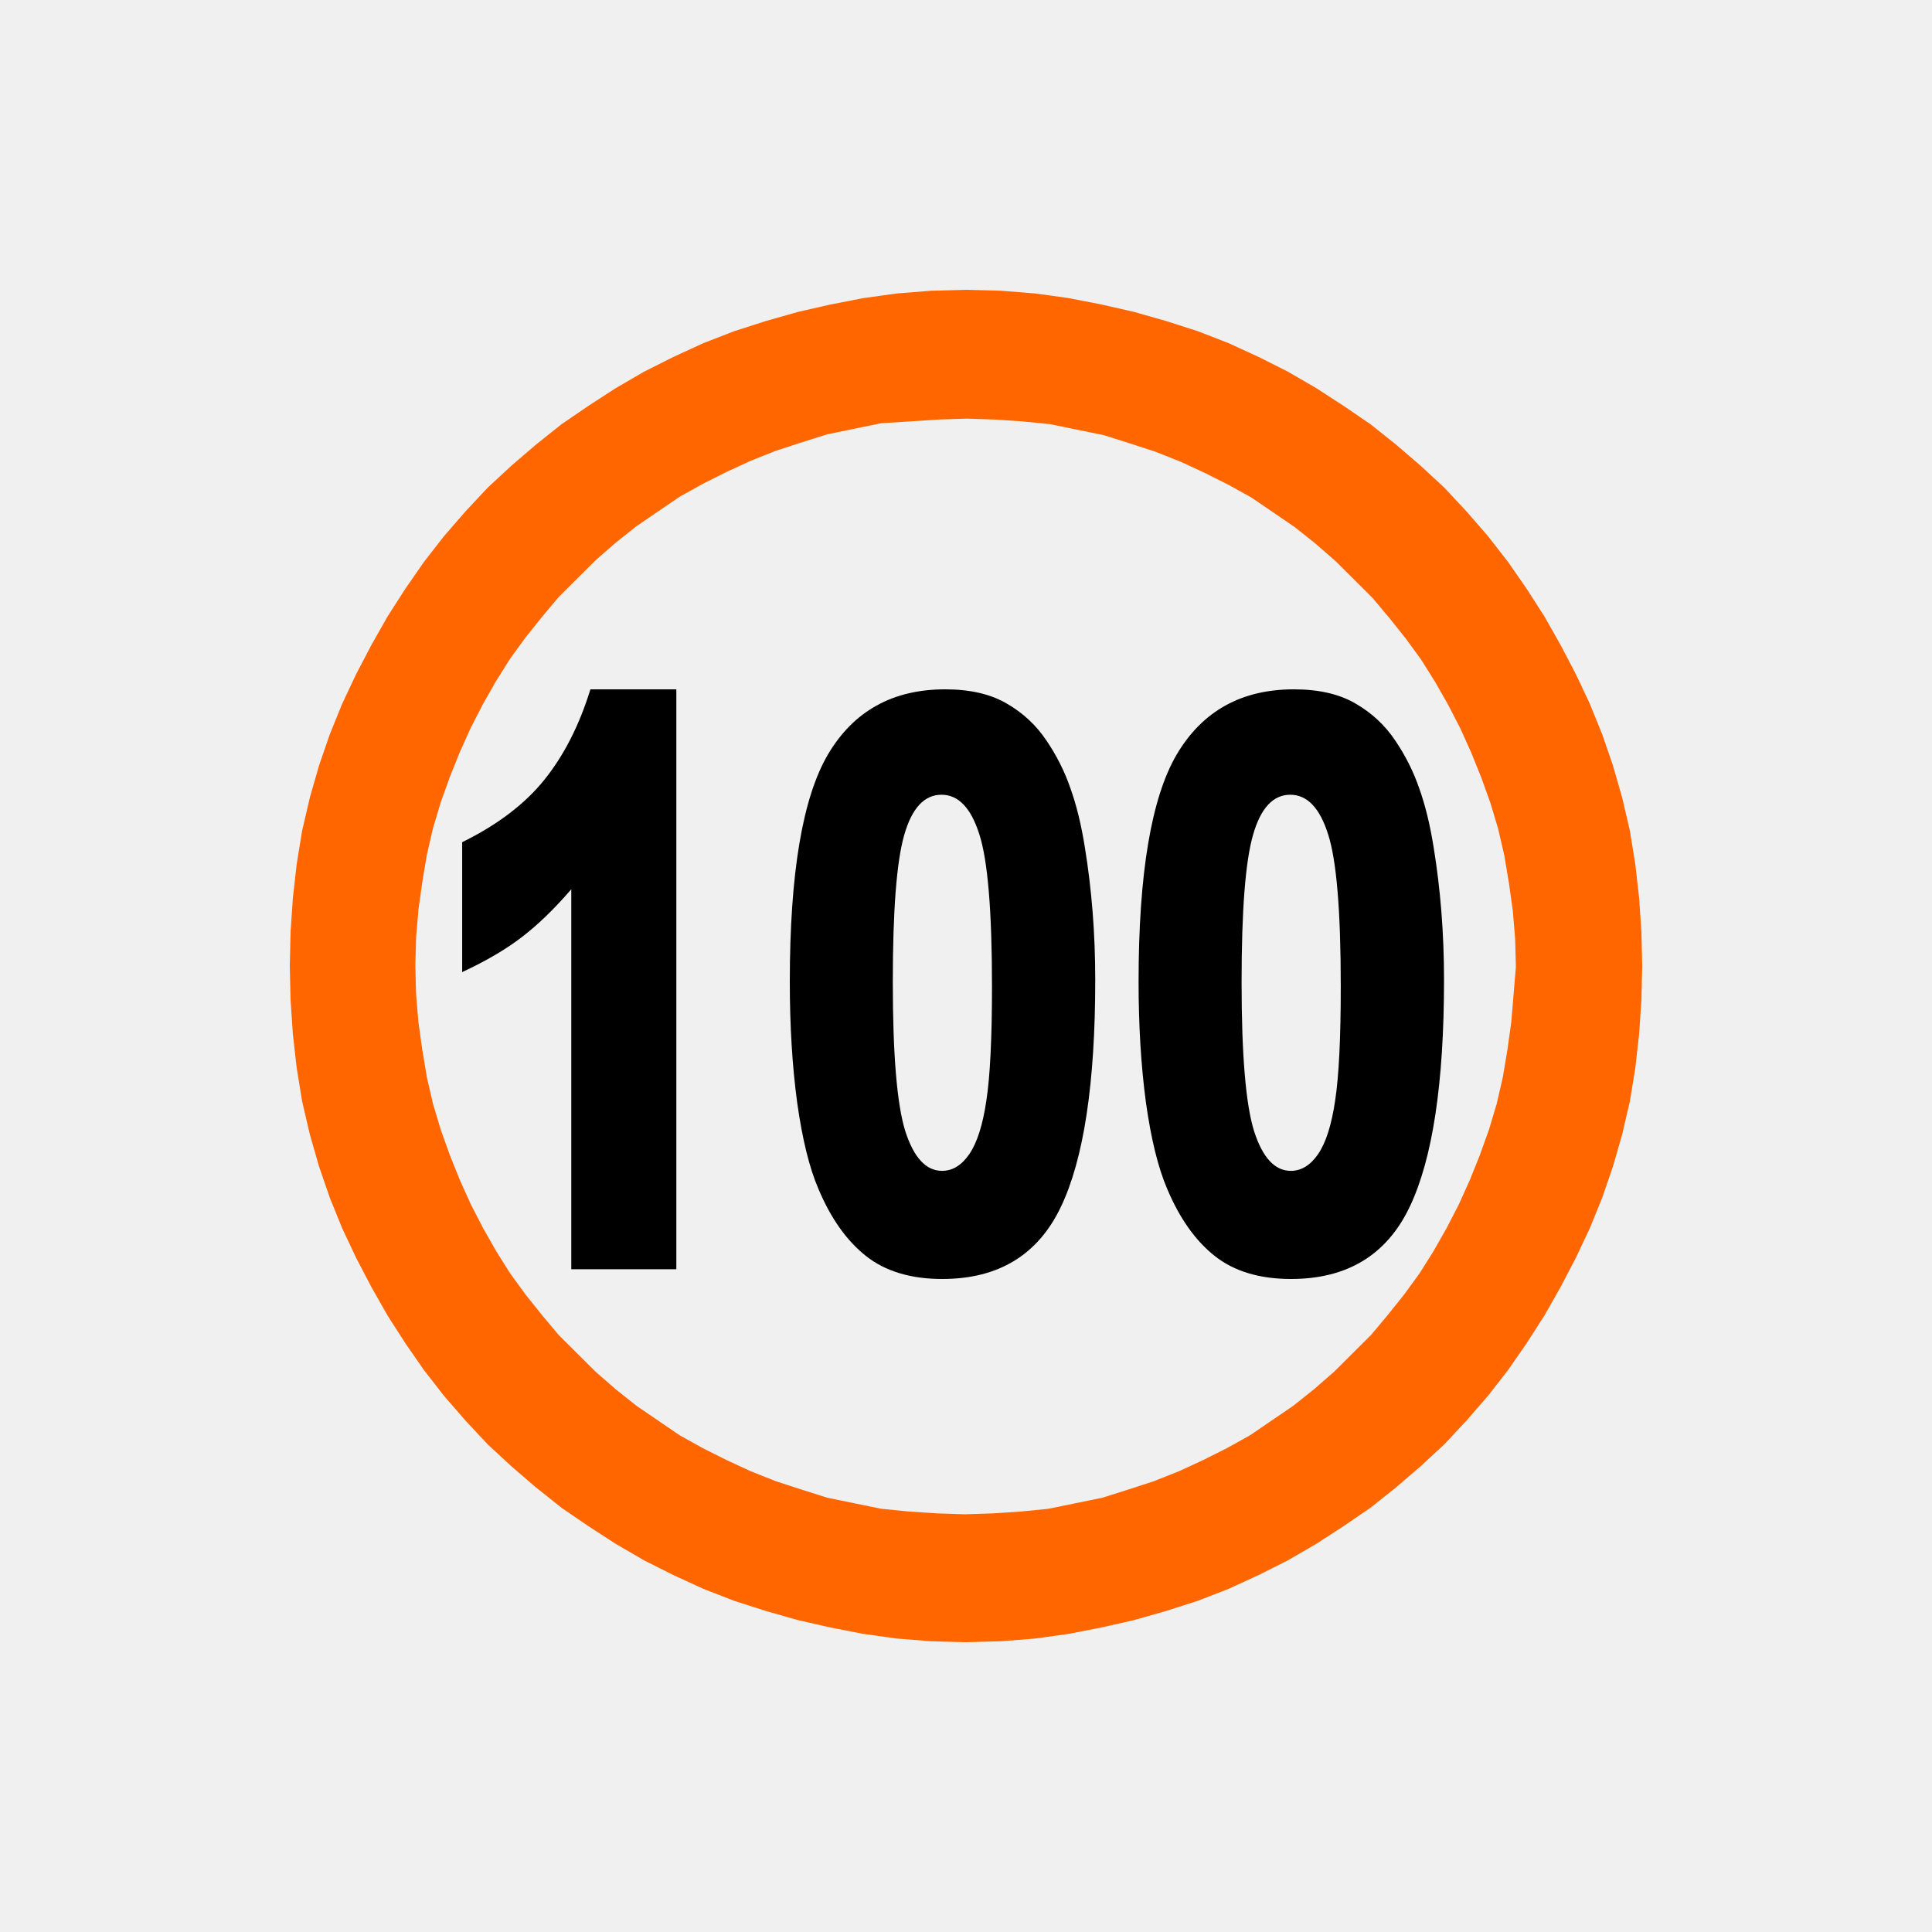
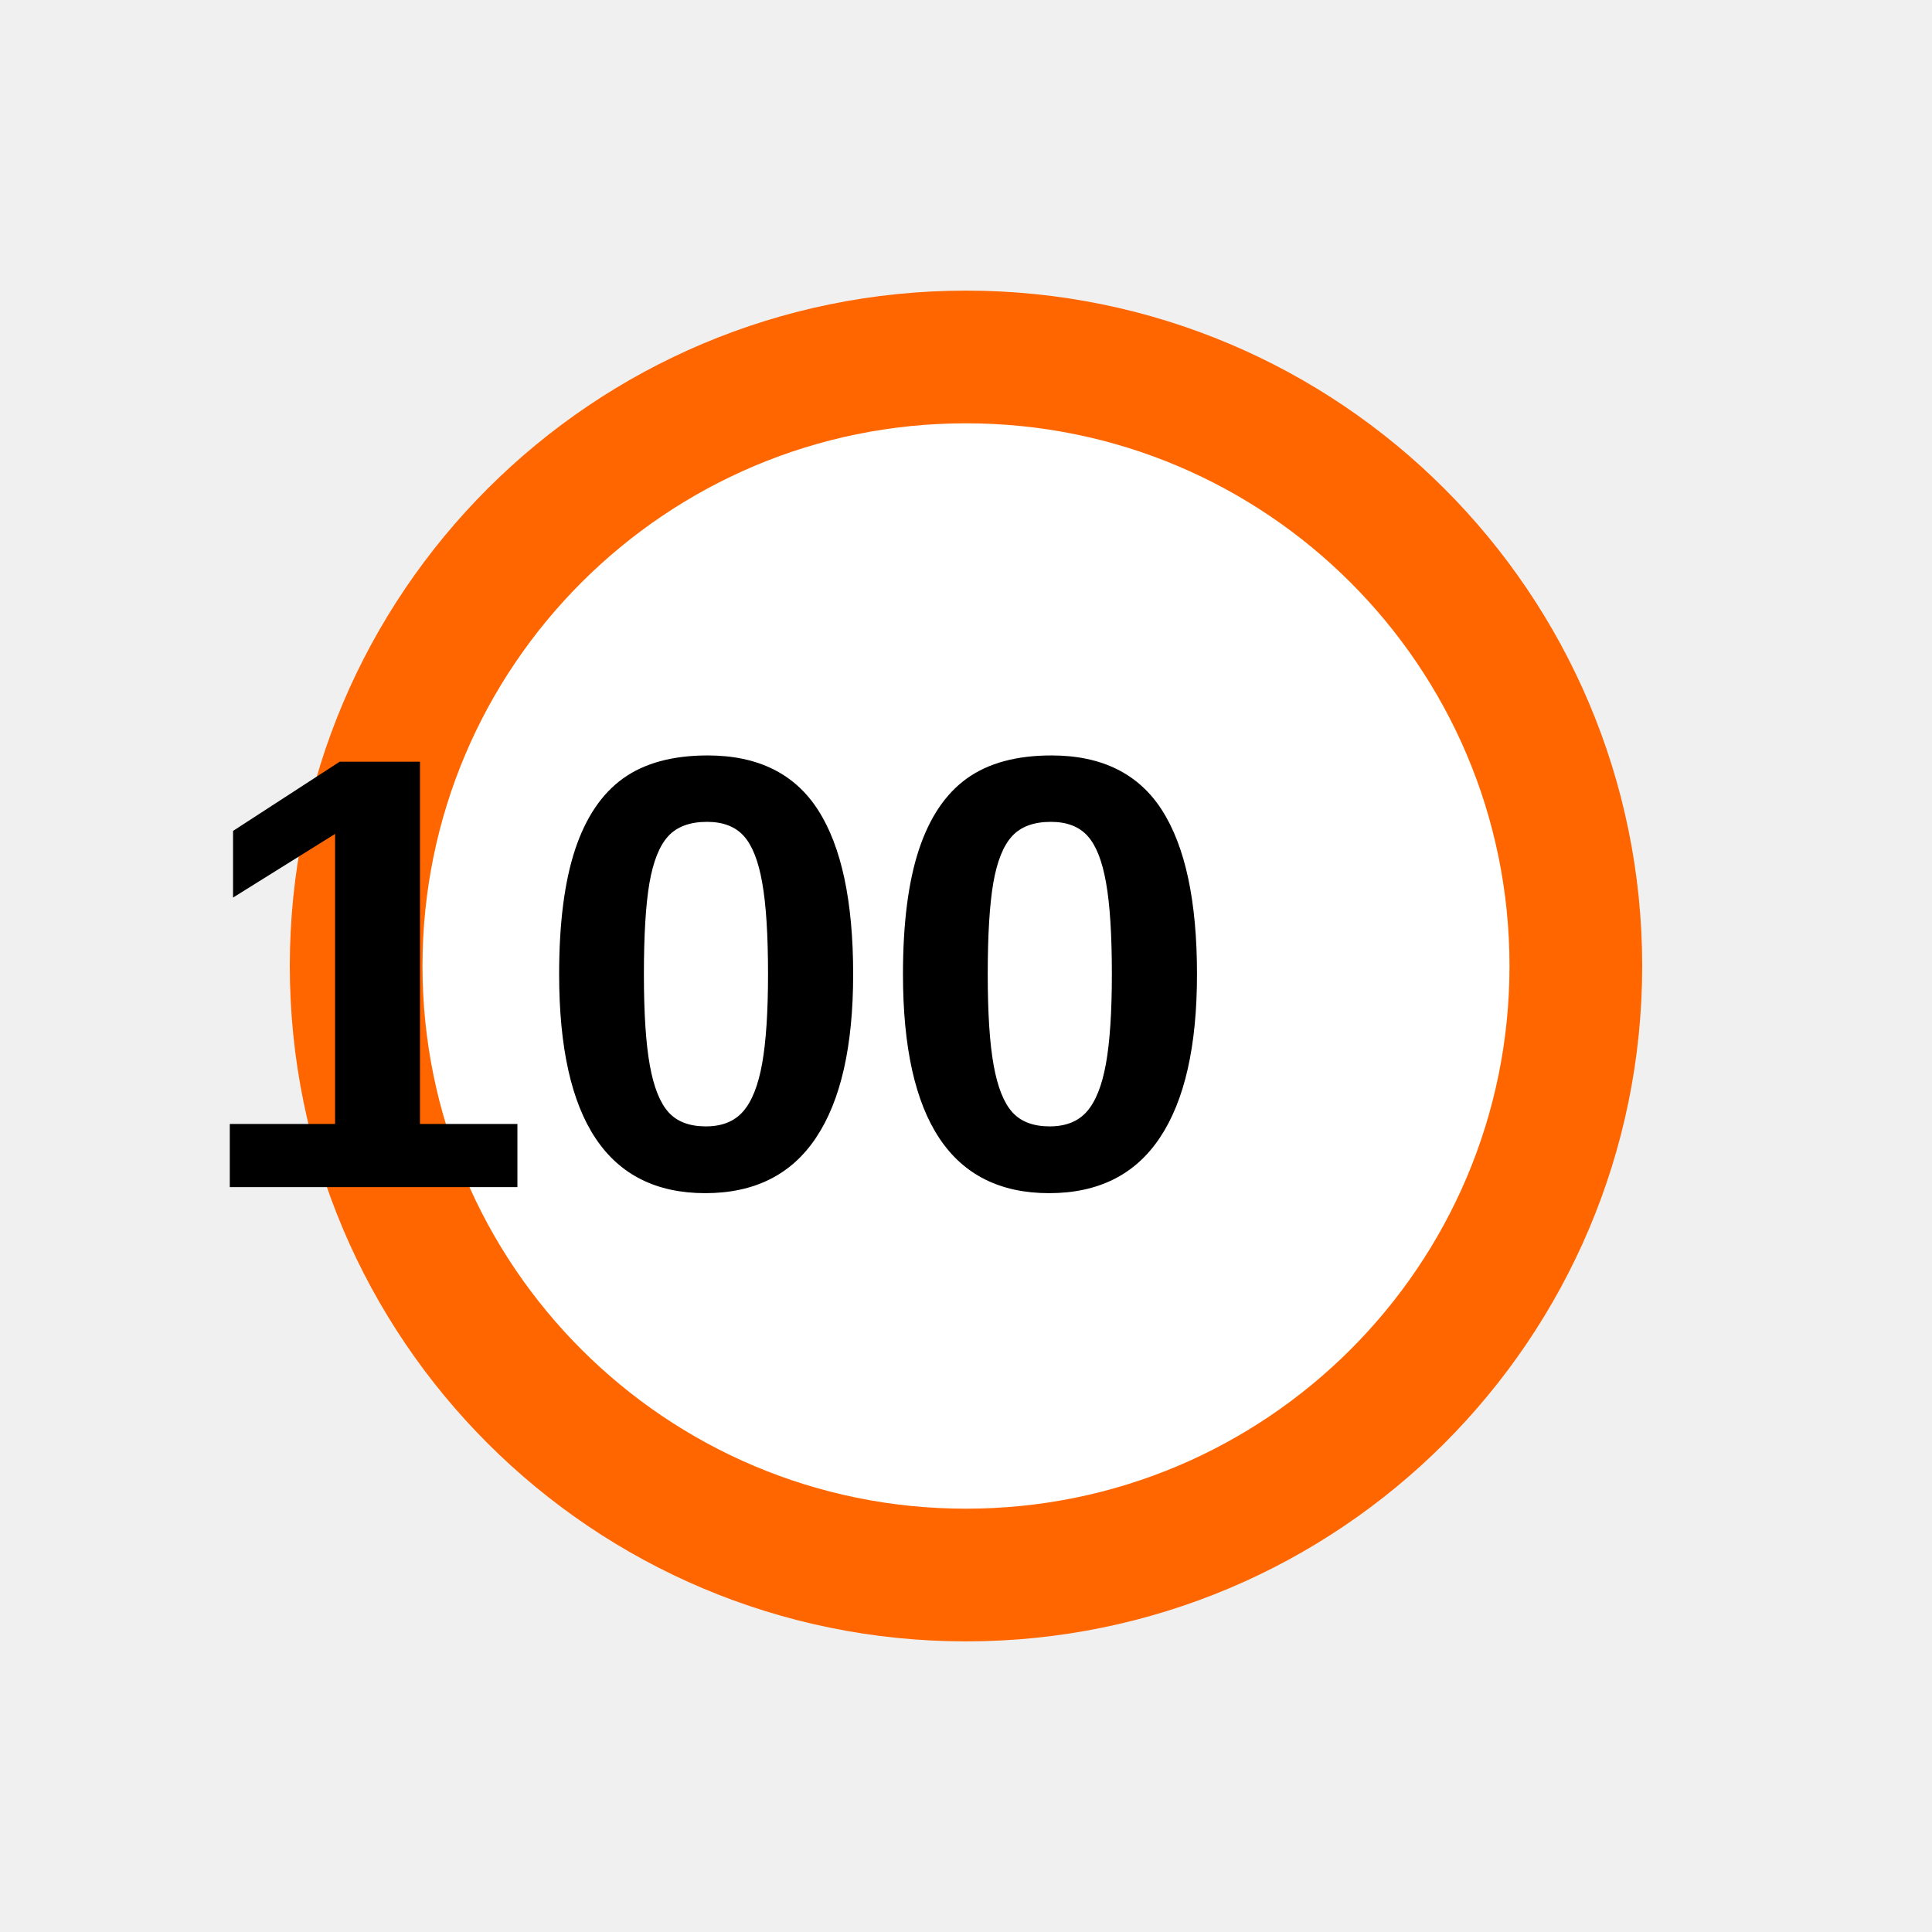
- <svg xmlns="http://www.w3.org/2000/svg" version="1.1" id="Layer_1" x="0px" y="0px" viewBox="0 0 250 250" style="enable-background:new 0 0 250 250;" xml:space="preserve">
+ <svg xmlns="http://www.w3.org/2000/svg" version="1.1" id="Layer_1" x="0px" y="0px" viewBox="0 0 250 250" xml:space="preserve" width="250" height="250">
  <defs id="defs4203" />
  <style type="text/css" id="style4196">
	.st0{fill-rule:evenodd;clip-rule:evenodd;}
</style>
-   <path style="clip-rule:evenodd;fill-rule:evenodd;fill:#ff6600" d="m 212.4,120.595 -0.299,-4.405 -0.498,-4.405 -0.698,-4.286 -0.997,-4.286 -1.196,-4.167 -1.395,-4.048 -1.595,-3.929 -1.794,-3.81 -1.993,-3.81 -2.093,-3.69 -2.292,-3.571 -2.392,-3.452 -2.591,-3.333 -2.79,-3.214 -2.89,-3.095 -3.089,-2.857 -3.189,-2.738 -3.289,-2.619 -3.488,-2.381 -3.488,-2.262 -3.687,-2.143 -3.787,-1.905 -3.887,-1.786 -3.986,-1.548 -4.086,-1.31 -4.186,-1.19 -4.186,-0.952 -4.285,-0.833 -4.285,-0.595 -4.485,-0.357 L 125,37.5 l -4.485,0.119 -4.485,0.357 -4.285,0.595 -4.285,0.833 -4.186,0.952 -4.186,1.19 -4.086,1.31 -3.986,1.548 -3.887,1.786 -3.787,1.905 -3.687,2.143 -3.488,2.262 -3.488,2.381 -3.289,2.619 -3.189,2.738 -3.089,2.857 -2.89,3.095 -2.79,3.214 -2.591,3.333 -2.392,3.452 -2.292,3.571 -2.093,3.69 -1.993,3.81 -1.794,3.81 -1.595,3.929 -1.395,4.048 -1.196,4.167 -0.997,4.286 -0.698,4.286 -0.498,4.405 -0.299,4.405 -0.1,4.405 0.1,4.405 0.299,4.405 0.498,4.405 0.698,4.286 0.997,4.286 1.196,4.167 1.395,4.048 1.595,3.929 1.794,3.81 1.993,3.81 2.093,3.69 2.292,3.571 2.392,3.452 2.591,3.333 2.79,3.214 2.89,3.095 3.089,2.857 3.189,2.738 3.289,2.619 3.488,2.381 3.488,2.262 3.687,2.143 3.787,1.905 3.887,1.786 3.986,1.548 4.086,1.31 4.186,1.19 4.186,0.952 4.285,0.833 4.285,0.595 4.485,0.357 L 125,212.5 l 4.485,-0.119 4.485,-0.357 4.285,-0.595 4.285,-0.833 4.186,-0.952 4.186,-1.19 4.086,-1.31 3.986,-1.548 3.887,-1.786 3.787,-1.905 3.687,-2.143 3.488,-2.262 3.488,-2.381 3.289,-2.619 3.189,-2.738 3.089,-2.857 2.89,-3.095 2.79,-3.214 2.591,-3.333 2.392,-3.452 2.292,-3.571 2.093,-3.69 1.993,-3.81 1.794,-3.81 1.595,-3.929 1.395,-4.048 1.196,-4.167 0.997,-4.286 0.698,-4.286 0.498,-4.405 0.299,-4.405 0.1,-4.405 -0.1,-4.405 z m -16.543,8.095 -0.299,3.571 -0.498,3.571 -0.598,3.571 -0.797,3.452 -0.997,3.333 -1.196,3.333 -1.296,3.214 -1.395,3.095 -1.595,3.095 -1.694,2.976 -1.794,2.857 -1.993,2.738 -2.093,2.619 -2.192,2.619 -2.392,2.381 -2.392,2.381 -2.591,2.262 -2.691,2.143 -2.79,1.905 -2.79,1.905 -2.99,1.667 -3.089,1.548 -3.089,1.429 -3.289,1.31 -3.289,1.071 -3.388,1.071 -3.488,0.714 -3.488,0.714 -3.588,0.357 -3.588,0.238 -3.588,0.119 -3.687,-0.119 -3.588,-0.238 -3.588,-0.357 -3.488,-0.714 -3.488,-0.714 -3.388,-1.071 -3.289,-1.071 -3.289,-1.31 -3.089,-1.429 -3.089,-1.548 -2.99,-1.667 -2.79,-1.905 -2.79,-1.905 -2.691,-2.143 -2.591,-2.262 -2.392,-2.381 -2.392,-2.381 -2.192,-2.619 -2.093,-2.619 -1.993,-2.738 -1.794,-2.857 -1.694,-2.976 -1.595,-3.095 -1.395,-3.095 -1.296,-3.214 -1.196,-3.333 -0.997,-3.333 -0.797,-3.452 -0.598,-3.571 -0.498,-3.571 -0.299,-3.571 -0.1,-3.69 0.1,-3.69 0.299,-3.571 0.498,-3.571 0.598,-3.571 0.797,-3.452 0.997,-3.333 1.196,-3.333 1.296,-3.214 1.395,-3.095 1.595,-3.095 1.694,-2.976 1.794,-2.857 1.993,-2.738 2.093,-2.619 2.192,-2.619 2.392,-2.381 2.392,-2.381 2.591,-2.262 2.691,-2.143 2.79,-1.905 2.79,-1.905 2.99,-1.667 3.089,-1.548 3.089,-1.429 3.289,-1.31 3.289,-1.071 3.388,-1.071 3.488,-0.714 3.488,-0.714 3.787,-0.238 3.588,-0.238 3.687,-0.119 3.588,0.119 3.588,0.238 3.588,0.357 3.488,0.714 3.488,0.714 3.388,1.071 3.289,1.071 3.289,1.31 3.089,1.429 3.089,1.548 2.99,1.667 2.79,1.905 2.79,1.905 2.691,2.143 2.591,2.262 2.392,2.381 2.392,2.381 2.192,2.619 2.093,2.619 1.993,2.738 1.794,2.857 1.694,2.976 1.595,3.095 1.395,3.095 1.296,3.214 1.196,3.333 0.997,3.333 0.797,3.452 0.598,3.571 0.498,3.571 0.299,3.571 0.1,3.69 -0.299,3.571 z" class="st0" id="XMLID_13_" />
-   <g transform="scale(0.8096328,1.235128)" style="font-style:normal;font-variant:normal;font-weight:900;font-stretch:normal;font-size:83.454px;line-height:125%;font-family:Arial;-inkscape-font-specification:'Arial, Heavy';text-align:start;letter-spacing:0px;word-spacing:0px;writing-mode:lr-tb;text-anchor:start;fill:#000000;fill-opacity:1;stroke:none;stroke-width:1px;stroke-linecap:butt;stroke-linejoin:miter;stroke-opacity:1" id="text5478">
-     <path d="m 108.096,72.219 0,60.757 -16.789,0 0,-39.812 q -4.075,3.097 -7.905,5.012 -3.79,1.915 -9.535,3.667 l 0,-13.61 q 8.476,-2.73 13.162,-6.561 4.686,-3.83 7.335,-9.454 l 13.732,0 z" style="" id="path5128" />
-     <path d="m 126.23,102.862 q 0,-17.033 6.112,-23.838 6.153,-6.805 18.704,-6.805 6.031,0 9.902,1.508 3.871,1.467 6.316,3.871 2.445,2.363 3.83,5.012 1.426,2.608 2.282,6.112 1.671,6.683 1.671,13.936 0,16.259 -5.501,23.797 -5.501,7.539 -18.948,7.539 -7.539,0 -12.184,-2.404 -4.645,-2.404 -7.62,-7.05 -2.16,-3.301 -3.382,-9.006 -1.182,-5.746 -1.182,-12.673 z m 16.463,0.041 q 0,11.41 1.997,15.607 2.037,4.156 5.868,4.156 2.526,0 4.36,-1.752 1.874,-1.793 2.73,-5.623 0.896,-3.83 0.896,-11.939 0,-11.899 -2.037,-15.974 -1.997,-4.116 -6.031,-4.116 -4.116,0 -5.949,4.197 -1.834,4.156 -1.834,15.444 z" style="" id="path5130" />
-     <path d="m 181.974,102.862 q 0,-17.033 6.112,-23.838 6.153,-6.805 18.704,-6.805 6.031,0 9.902,1.508 3.871,1.467 6.316,3.871 2.445,2.363 3.83,5.012 1.426,2.608 2.282,6.112 1.671,6.683 1.671,13.936 0,16.259 -5.501,23.797 -5.501,7.539 -18.948,7.539 -7.539,0 -12.184,-2.404 -4.645,-2.404 -7.62,-7.05 -2.16,-3.301 -3.382,-9.006 -1.182,-5.746 -1.182,-12.673 z m 16.463,0.041 q 0,11.41 1.997,15.607 2.037,4.156 5.868,4.156 2.526,0 4.36,-1.752 1.874,-1.793 2.73,-5.623 0.896,-3.83 0.896,-11.939 0,-11.899 -2.037,-15.974 -1.997,-4.116 -6.031,-4.116 -4.116,0 -5.949,4.197 -1.834,4.156 -1.834,15.444 z" style="" id="path5132" />
-   </g>
+   <ellipse style="fill:#ffffff;stroke:#ff6600;stroke-width:17.17;stroke-dasharray:none;paint-order:normal" id="path1890" cx="125" cy="125" rx="78.914" ry="78.809" />
+   <text xml:space="preserve" style="font-style:normal;font-variant:normal;font-weight:bold;font-stretch:normal;font-size:80px;line-height:125%;font-family:Arial;-inkscape-font-specification:'Arial, Bold';font-variant-ligatures:normal;font-variant-position:super;font-variant-caps:normal;font-variant-numeric:normal;font-variant-east-asian:normal;text-align:center;letter-spacing:0px;word-spacing:0px;writing-mode:lr-tb;text-anchor:middle;fill:#000000;fill-opacity:1;stroke:none;stroke-width:7.588;stroke-linecap:butt;stroke-linejoin:miter;stroke-opacity:1" x="124.766" y="153.613" id="text1198">
+     <tspan id="tspan1202" x="124.766" y="153.613" style="font-style:normal;font-variant:normal;font-weight:bold;font-stretch:normal;font-size:80px;font-family:Arial;-inkscape-font-specification:'Arial, Bold';font-variant-ligatures:normal;font-variant-caps:normal;font-variant-numeric:normal;font-variant-east-asian:normal;fill:#000000;stroke-width:7.588">100</tspan>
+   </text>
</svg>
